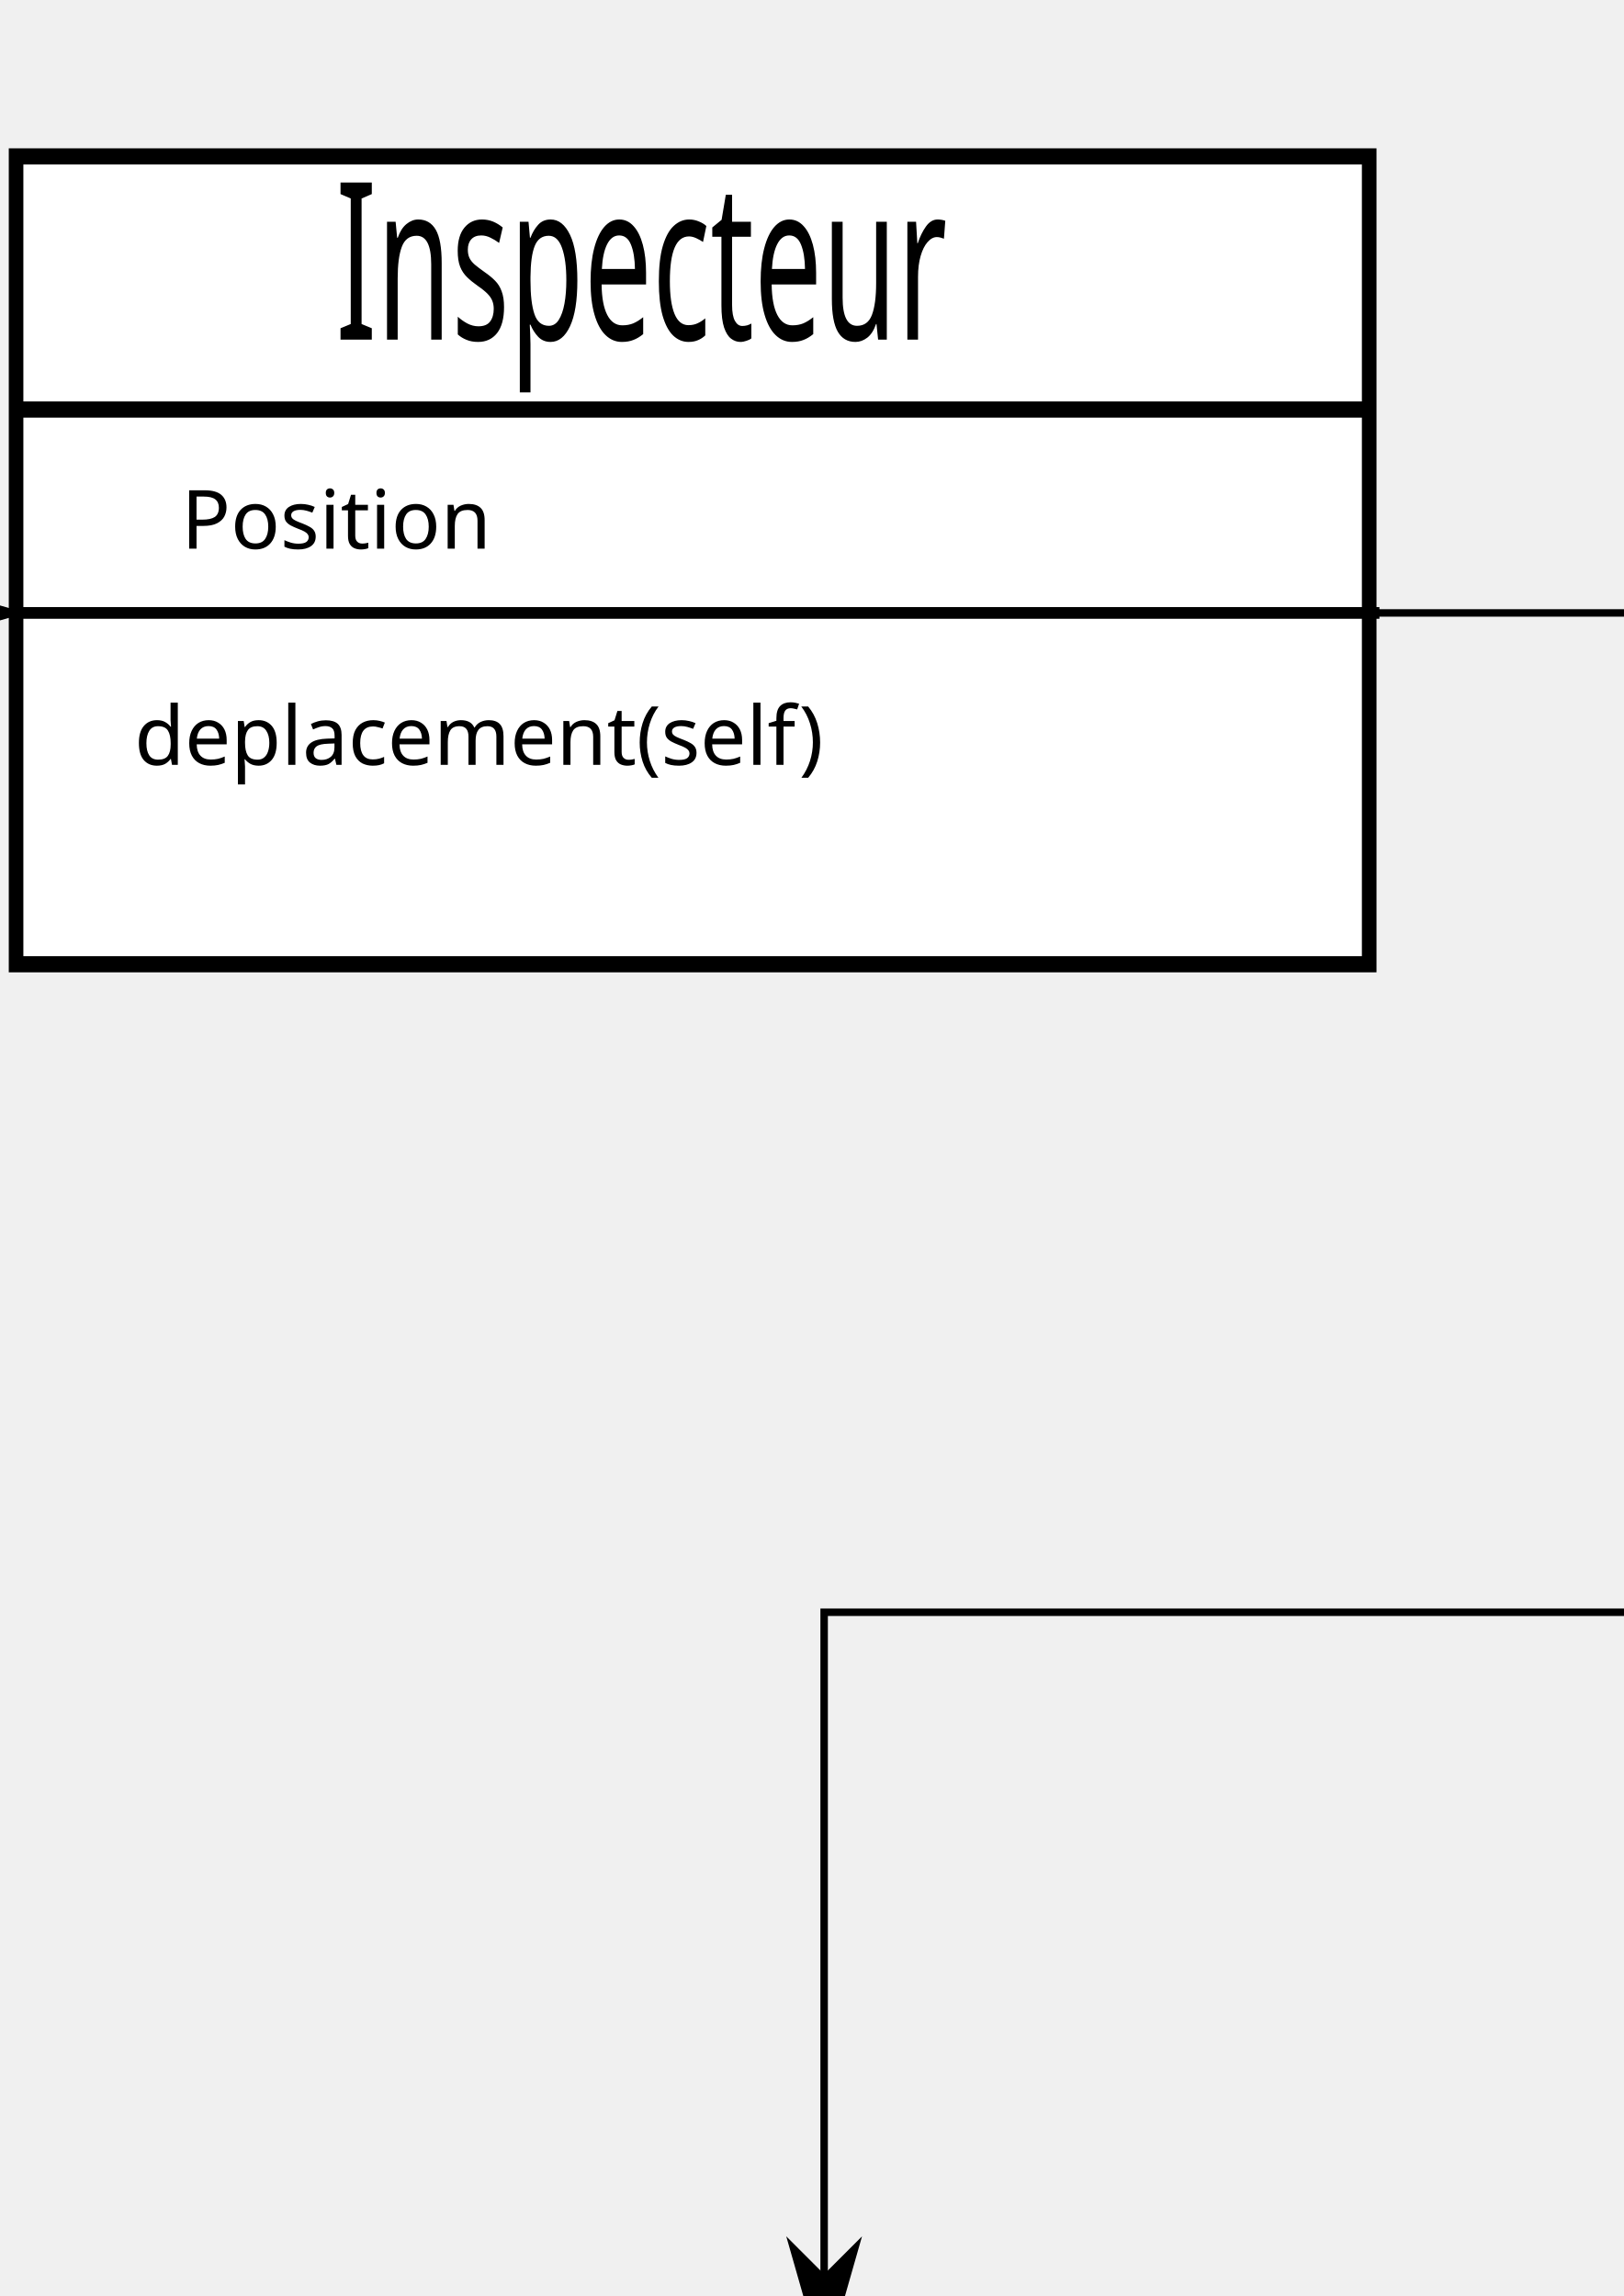
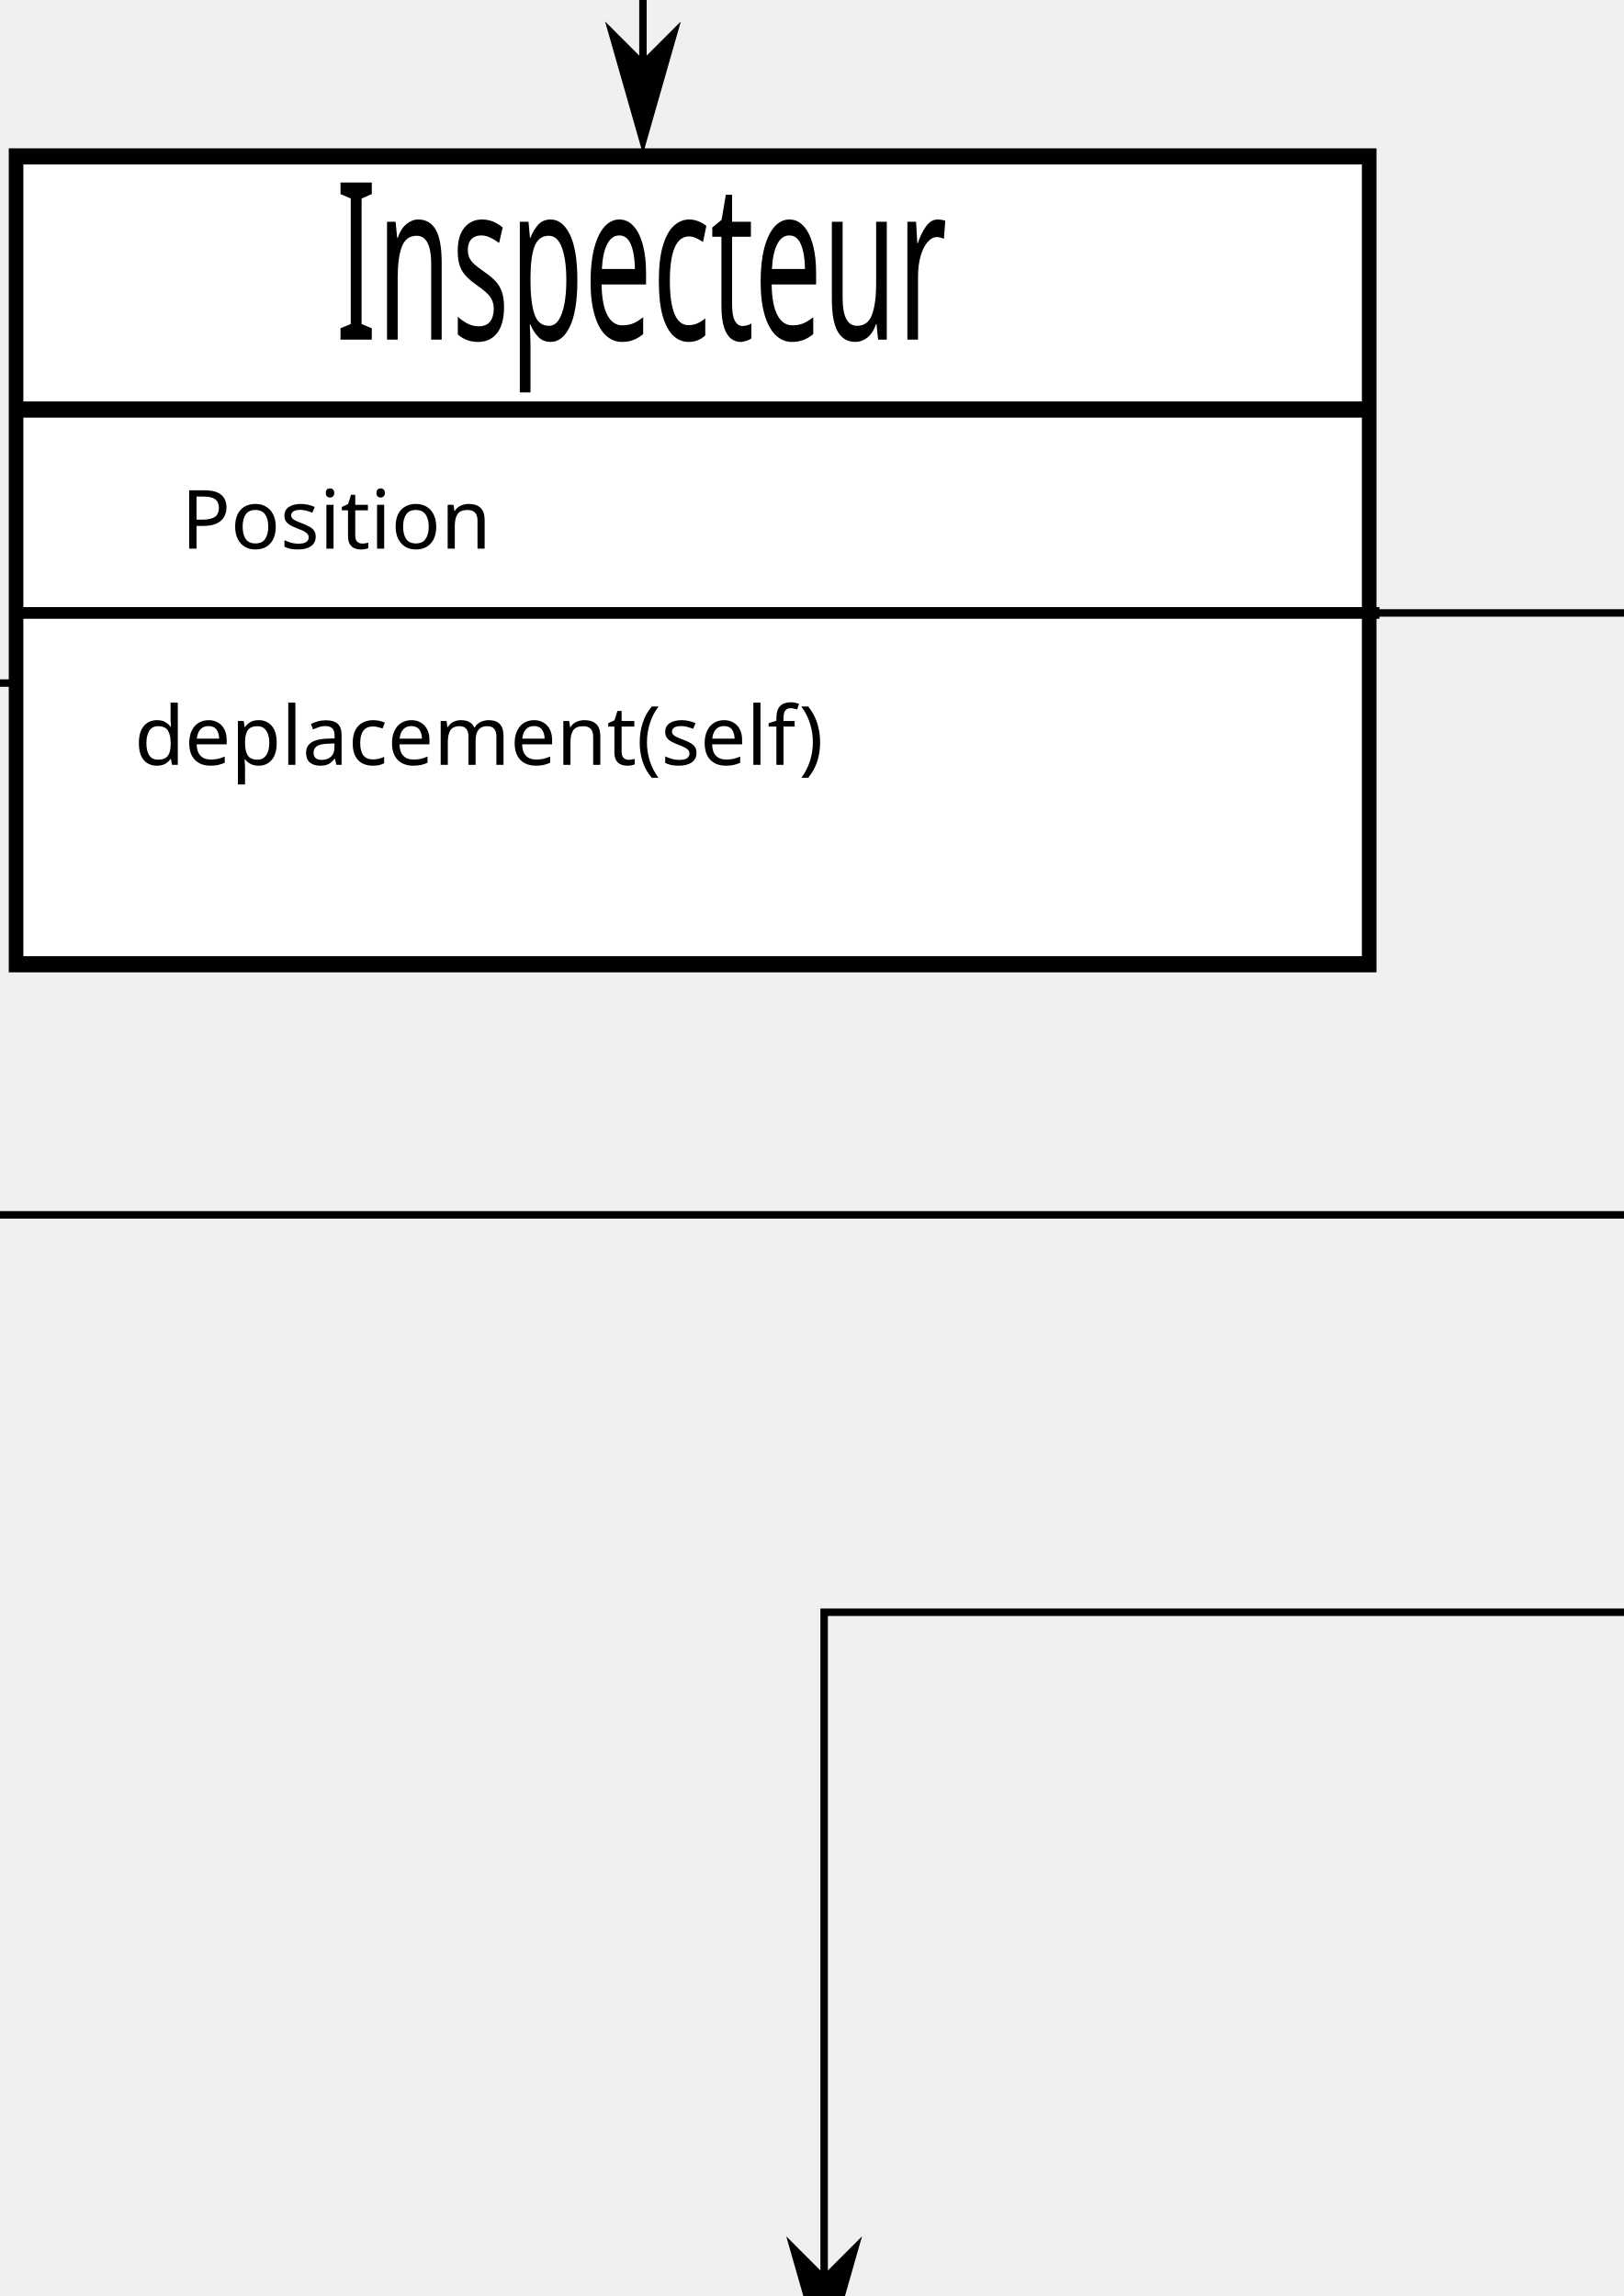
<svg xmlns="http://www.w3.org/2000/svg" width="210mm" height="297mm" viewBox="0 0 210 297" version="1.1" id="svg8">
  <defs id="defs2">
+     <marker style="overflow:visible;" id="marker1832" refX="0.0" refY="0.0" orient="auto">
+       <path transform="scale(0.8) rotate(180) translate(12.5,0)" style="fill-rule:evenodd;stroke:#000000;stroke-width:1pt;stroke-opacity:1;fill:#000000;fill-opacity:1" d="M 0.0,0.0 L 5.0,-5.0 L -12.5,0.0 L 5.0,5.0 L 0.0,0.0 z " id="path1830" />
+     </marker>
+     <marker style="overflow:visible;" id="marker1516" refX="0.0" refY="0.0" orient="auto">
+       <path transform="scale(0.8) rotate(180) translate(12.5,0)" style="fill-rule:evenodd;stroke:#000000;stroke-width:1pt;stroke-opacity:1;fill:#000000;fill-opacity:1" d="M 0.0,0.0 L 5.0,-5.0 L -12.5,0.0 L 5.0,5.0 L 0.0,0.0 z " id="path1514" />
+     </marker>
+     <marker style="overflow:visible;" id="marker1366" refX="0.0" refY="0.0" orient="auto">
+       <path transform="scale(0.8) rotate(180) translate(12.5,0)" style="fill-rule:evenodd;stroke:#000000;stroke-width:1pt;stroke-opacity:1;fill:#000000;fill-opacity:1" d="M 0.0,0.0 L 5.0,-5.0 L -12.5,0.0 L 5.0,5.0 L 0.0,0.0 z " id="path1364" />
+     </marker>
+     <marker style="overflow:visible;" id="marker1228" refX="0.0" refY="0.0" orient="auto">
+       <path transform="scale(0.8) rotate(180) translate(12.5,0)" style="fill-rule:evenodd;stroke:#000000;stroke-width:1pt;stroke-opacity:1;fill:#000000;fill-opacity:1" d="M 0.0,0.0 L 5.0,-5.0 L -12.5,0.0 L 5.0,5.0 L 0.0,0.0 z " id="path1226" />
+     </marker>
    <marker style="overflow:visible;" id="marker5412" refX="0.0" refY="0.0" orient="auto">
      <path transform="scale(0.8) rotate(180) translate(12.5,0)" style="fill-rule:evenodd;stroke:#000000;stroke-width:1pt;stroke-opacity:1;fill:#000000;fill-opacity:1" d="M 0.0,0.0 L 5.0,-5.0 L -12.5,0.0 L 5.0,5.0 L 0.0,0.0 z " id="path5410" />
    </marker>
    <marker style="overflow:visible;" id="marker5250" refX="0.0" refY="0.0" orient="auto">
      <path transform="scale(0.8) rotate(180) translate(12.5,0)" style="fill-rule:evenodd;stroke:#000000;stroke-width:1pt;stroke-opacity:1;fill:#000000;fill-opacity:1" d="M 0.0,0.0 L 5.0,-5.0 L -12.5,0.0 L 5.0,5.0 L 0.0,0.0 z " id="path5248" />
    </marker>
    <marker style="overflow:visible;" id="marker4910" refX="0.0" refY="0.0" orient="auto">
      <path transform="scale(0.8) rotate(180) translate(12.5,0)" style="fill-rule:evenodd;stroke:#000000;stroke-width:1pt;stroke-opacity:1;fill:#000000;fill-opacity:1" d="M 0.0,0.0 L 5.0,-5.0 L -12.5,0.0 L 5.0,5.0 L 0.0,0.0 z " id="path4908" />
-     </marker>
-     <marker orient="auto" refY="0.0" refX="0.0" id="marker6278" style="overflow:visible;">
-       <path id="path6276" d="M 0.0,0.0 L 5.0,-5.0 L -12.5,0.0 L 5.0,5.0 L 0.0,0.0 z " style="fill-rule:evenodd;stroke:#000000;stroke-width:1pt;stroke-opacity:1;fill:#000000;fill-opacity:1" transform="scale(0.8) rotate(180) translate(12.5,0)" />
    </marker>
    <marker orient="auto" refY="0.0" refX="0.0" id="marker6182" style="overflow:visible;">
      <path id="path6180" d="M 0.0,0.0 L 5.0,-5.0 L -12.5,0.0 L 5.0,5.0 L 0.0,0.0 z " style="fill-rule:evenodd;stroke:#000000;stroke-width:1pt;stroke-opacity:1;fill:#000000;fill-opacity:1" transform="scale(0.8) rotate(180) translate(12.5,0)" />
    </marker>
    <marker orient="auto" refY="0.0" refX="0.0" id="marker6092" style="overflow:visible;">
      <path id="path6090" d="M 0.0,0.0 L 5.0,-5.0 L -12.5,0.0 L 5.0,5.0 L 0.0,0.0 z " style="fill-rule:evenodd;stroke:#000000;stroke-width:1pt;stroke-opacity:1;fill:#000000;fill-opacity:1" transform="scale(0.8) rotate(180) translate(12.5,0)" />
    </marker>
    <marker orient="auto" refY="0.0" refX="0.0" id="marker6008" style="overflow:visible;">
      <path id="path6006" d="M 0.0,0.0 L 5.0,-5.0 L -12.5,0.0 L 5.0,5.0 L 0.0,0.0 z " style="fill-rule:evenodd;stroke:#000000;stroke-width:1pt;stroke-opacity:1;fill:#000000;fill-opacity:1" transform="scale(0.8) rotate(180) translate(12.5,0)" />
    </marker>
    <marker orient="auto" refY="0.0" refX="0.0" id="marker5930" style="overflow:visible;">
      <path id="path5928" d="M 0.0,0.0 L 5.0,-5.0 L -12.5,0.0 L 5.0,5.0 L 0.0,0.0 z " style="fill-rule:evenodd;stroke:#000000;stroke-width:1pt;stroke-opacity:1;fill:#000000;fill-opacity:1" transform="scale(0.8) rotate(180) translate(12.5,0)" />
    </marker>
    <marker orient="auto" refY="0.0" refX="0.0" id="marker5858" style="overflow:visible;">
      <path id="path5856" d="M 0.0,0.0 L 5.0,-5.0 L -12.5,0.0 L 5.0,5.0 L 0.0,0.0 z " style="fill-rule:evenodd;stroke:#000000;stroke-width:1pt;stroke-opacity:1;fill:#000000;fill-opacity:1" transform="scale(0.8) rotate(180) translate(12.5,0)" />
    </marker>
    <marker orient="auto" refY="0.0" refX="0.0" id="marker5792" style="overflow:visible;">
      <path id="path5790" d="M 0.0,0.0 L 5.0,-5.0 L -12.5,0.0 L 5.0,5.0 L 0.0,0.0 z " style="fill-rule:evenodd;stroke:#000000;stroke-width:1pt;stroke-opacity:1;fill:#000000;fill-opacity:1" transform="scale(0.8) rotate(180) translate(12.5,0)" />
    </marker>
    <marker orient="auto" refY="0.0" refX="0.0" id="marker5732" style="overflow:visible;">
      <path id="path5730" d="M 0.0,0.0 L 5.0,-5.0 L -12.5,0.0 L 5.0,5.0 L 0.0,0.0 z " style="fill-rule:evenodd;stroke:#000000;stroke-width:1pt;stroke-opacity:1;fill:#000000;fill-opacity:1" transform="scale(0.8) rotate(180) translate(12.5,0)" />
    </marker>
    <marker orient="auto" refY="0.0" refX="0.0" id="marker5678" style="overflow:visible;">
      <path id="path5676" d="M 0.0,0.0 L 5.0,-5.0 L -12.5,0.0 L 5.0,5.0 L 0.0,0.0 z " style="fill-rule:evenodd;stroke:#000000;stroke-width:1pt;stroke-opacity:1;fill:#000000;fill-opacity:1" transform="scale(0.8) rotate(180) translate(12.5,0)" />
    </marker>
    <marker orient="auto" refY="0.0" refX="0.0" id="marker5630" style="overflow:visible;">
      <path id="path5628" d="M 0.0,0.0 L 5.0,-5.0 L -12.5,0.0 L 5.0,5.0 L 0.0,0.0 z " style="fill-rule:evenodd;stroke:#000000;stroke-width:1pt;stroke-opacity:1;fill:#000000;fill-opacity:1" transform="scale(0.8) rotate(180) translate(12.5,0)" />
    </marker>
    <marker orient="auto" refY="0.0" refX="0.0" id="marker5588" style="overflow:visible;">
      <path id="path5586" d="M 0.0,0.0 L 5.0,-5.0 L -12.5,0.0 L 5.0,5.0 L 0.0,0.0 z " style="fill-rule:evenodd;stroke:#000000;stroke-width:1pt;stroke-opacity:1;fill:#000000;fill-opacity:1" transform="scale(0.8) rotate(180) translate(12.5,0)" />
    </marker>
    <marker orient="auto" refY="0.0" refX="0.0" id="marker5534" style="overflow:visible;">
      <path id="path5532" d="M 0.0,0.0 L 5.0,-5.0 L -12.5,0.0 L 5.0,5.0 L 0.0,0.0 z " style="fill-rule:evenodd;stroke:#000000;stroke-width:1pt;stroke-opacity:1;fill:#000000;fill-opacity:1" transform="scale(0.8) rotate(180) translate(12.5,0)" />
    </marker>
    <marker orient="auto" refY="0.0" refX="0.0" id="Arrow1Lend" style="overflow:visible;">
      <path id="path4751" d="M 0.0,0.0 L 5.0,-5.0 L -12.5,0.0 L 5.0,5.0 L 0.0,0.0 z " style="fill-rule:evenodd;stroke:#000000;stroke-width:1pt;stroke-opacity:1;fill:#000000;fill-opacity:1" transform="scale(0.8) rotate(180) translate(12.5,0)" />
    </marker>
    <marker orient="auto" refY="0.0" refX="0.0" id="Arrow1Lstart" style="overflow:visible">
      <path id="path4748" d="M 0.0,0.0 L 5.0,-5.0 L -12.5,0.0 L 5.0,5.0 L 0.0,0.0 z " style="fill-rule:evenodd;stroke:#000000;stroke-width:1pt;stroke-opacity:1;fill:#000000;fill-opacity:1" transform="scale(0.8) translate(12.5,0)" />
    </marker>
    <marker orient="auto" refY="0" refX="0" id="marker5630-2" style="overflow:visible">
      <path id="path5628-5" d="M 0,0 5,-5 -12.5,0 5,5 Z" style="fill:#000000;fill-opacity:1;fill-rule:evenodd;stroke:#000000;stroke-width:1pt;stroke-opacity:1" transform="matrix(-0.8,0,0,-0.8,-10,0)" />
    </marker>
  </defs>
  <g id="layer1">
    <rect style="fill:#000000;stroke-width:0.218" id="rect10" width="171.601" height="97.518" x="-249.464" y="-130.869" />
    <rect style="fill:#ffffff;stroke-width:0.533" id="rect12" width="167.937" height="28.044" x="-247.632" y="-128.957" />
    <rect style="fill:#ffffff;stroke-width:0.226" id="rect14" width="167.937" height="63.737" x="-247.632" y="-99.756" />
    <rect style="fill:#000000;stroke-width:0.223" id="rect10-5" width="167.821" height="103.565" x="171.979" y="-138.051" />
    <rect style="fill:#ffffff;stroke-width:0.544" id="rect12-5" width="164.238" height="29.784" x="173.771" y="-136.02" />
    <rect style="fill:#ffffff;stroke-width:0.23" id="rect14-3" width="164.238" height="67.69" x="173.771" y="-104.962" />
    <rect style="fill:#000000;stroke-width:0.233" id="rect10-0" width="180.673" height="105.077" x="256.646" y="18.432" />
    <rect style="fill:#ffffff;stroke-width:0.568" id="rect12-2" width="176.815" height="30.218" x="258.575" y="20.492" />
    <rect style="fill:#ffffff;stroke-width:0.24" id="rect14-4" width="176.815" height="68.678" x="258.575" y="52.771" />
    <rect style="fill:#000000;stroke-width:0.23" id="rect10-8" width="179.161" height="103.565" x="-251.354" y="18.432" />
    <rect style="fill:#ffffff;stroke-width:0.562" id="rect12-1" width="175.335" height="29.784" x="-249.441" y="20.462" />
    <rect style="fill:#ffffff;stroke-width:0.238" id="rect14-34" width="175.335" height="67.69" x="-249.441" y="52.276" />
    <rect style="fill:#000000;stroke-width:0.232" id="rect10-6" width="176.893" height="106.589" x="1.134" y="19.187" />
    <rect style="fill:#ffffff;stroke-width:0.566" id="rect12-7" width="173.116" height="30.653" x="3.022" y="21.277" />
    <rect style="fill:#ffffff;stroke-width:0.24" id="rect14-41" width="173.116" height="69.666" x="3.022" y="54.021" />
    <rect style="fill:#000000;stroke-width:0.238" id="rect10-01" width="186.72" height="106.589" x="-255.134" y="177.938" />
    <rect style="fill:#ffffff;stroke-width:0.582" id="rect12-8" width="182.733" height="30.653" x="-253.14" y="180.028" />
    <rect style="fill:#ffffff;stroke-width:0.246" id="rect14-7" width="182.733" height="69.666" x="-253.14" y="212.771" />
    <rect style="fill:#000000;stroke-width:0.223" id="rect10-64" width="175.381" height="99.786" x="23.057" y="304.938" />
    <rect style="fill:#ffffff;stroke-width:0.545" id="rect12-84" width="171.636" height="28.697" x="24.929" y="306.894" />
    <rect style="fill:#ffffff;stroke-width:0.231" id="rect14-47" width="171.636" height="65.219" x="24.929" y="337.547" />
    <rect style="fill:#000000;stroke-width:0.231" id="rect10-4" width="182.185" height="102.81" x="261.182" y="302.67" />
    <rect style="fill:#ffffff;stroke-width:0.564" id="rect12-0" width="178.294" height="29.566" x="263.127" y="304.686" />
    <rect style="fill:#ffffff;stroke-width:0.239" id="rect14-39" width="178.294" height="67.196" x="263.127" y="336.268" />
    <rect style="fill:#000000;stroke-width:0.229" id="rect10-4-9" width="178.405" height="102.81" x="510.268" y="303.048" />
    <rect style="fill:#ffffff;stroke-width:0.558" id="rect12-0-1" width="174.595" height="29.566" x="512.173" y="305.063" />
    <rect style="fill:#ffffff;stroke-width:0.236" id="rect14-39-7" width="174.595" height="67.196" x="512.173" y="336.646" />
    <text xml:space="preserve" style="font-style:normal;font-weight:normal;font-size:20.339px;line-height:2.25;font-family:sans-serif;letter-spacing:0px;word-spacing:0px;fill:#000000;fill-opacity:1;stroke:none;stroke-width:0.508" x="-184.511" y="-108.157" id="text140" transform="scale(1.012533,0.9876226)">
      <tspan id="tspan138" x="-184.511" y="-108.157" style="stroke-width:0.508">Jeu</tspan>
    </text>
    <text xml:space="preserve" style="font-style:normal;font-weight:normal;font-size:22.293px;line-height:2.25;font-family:sans-serif;letter-spacing:0px;word-spacing:0px;fill:#000000;fill-opacity:1;stroke:none;stroke-width:0.557" x="230.018" y="-104.129" id="text144" transform="scale(0.9246345,1.081508)">
      <tspan id="tspan142" x="230.018" y="-104.129" style="stroke-width:0.557">Plateau</tspan>
    </text>
    <text xml:space="preserve" style="font-style:normal;font-weight:normal;font-size:22.907px;line-height:2.25;font-family:sans-serif;letter-spacing:0px;word-spacing:0px;fill:#000000;fill-opacity:1;stroke:none;stroke-width:0.573" x="-232.725" y="37.982" id="text152" transform="scale(0.8550131,1.169573)">
      <tspan id="tspan150" x="-232.725" y="37.982" style="stroke-width:0.573">Joueur</tspan>
    </text>
    <text xml:space="preserve" style="font-style:normal;font-weight:normal;font-size:26.531px;line-height:2.25;font-family:sans-serif;letter-spacing:0px;word-spacing:0px;fill:#000000;fill-opacity:1;stroke:none;stroke-width:0.663" x="-164.034" y="234.421" id="text156" transform="scale(1.145873,0.8726974)">
      <tspan id="tspan154" x="-164.034" y="234.421" style="stroke-width:0.663">Dé</tspan>
    </text>
    <text xml:space="preserve" style="font-style:normal;font-weight:normal;font-size:21.103px;line-height:2.25;font-family:sans-serif;letter-spacing:0px;word-spacing:0px;fill:#000000;fill-opacity:1;stroke:none;stroke-width:0.528" x="58.524" y="32.592" id="text160" transform="scale(0.7418482,1.347985)">
      <tspan id="tspan158" x="58.524" y="32.592" style="stroke-width:0.528">Inspecteur</tspan>
    </text>
    <text xml:space="preserve" style="font-style:normal;font-weight:normal;font-size:25.509px;line-height:2.25;font-family:sans-serif;letter-spacing:0px;word-spacing:0px;fill:#000000;fill-opacity:1;stroke:none;stroke-width:0.638" x="372.361" y="38.502" id="text164" transform="scale(0.8338569,1.199247)">
      <tspan id="tspan162" x="372.361" y="38.502" style="stroke-width:0.638">Cases</tspan>
    </text>
    <text xml:space="preserve" style="font-style:normal;font-weight:normal;font-size:23.47px;line-height:2.25;font-family:sans-serif;letter-spacing:0px;word-spacing:0px;fill:#000000;fill-opacity:1;stroke:none;stroke-width:0.587" x="73.042" y="305.996" id="text193" transform="scale(0.9328919,1.071936)">
      <tspan id="tspan191" x="73.042" y="305.996" style="stroke-width:0.587">Argent</tspan>
    </text>
    <text xml:space="preserve" style="font-style:normal;font-weight:normal;font-size:20.701px;line-height:2.25;font-family:sans-serif;letter-spacing:0px;word-spacing:0px;fill:#000000;fill-opacity:1;stroke:none;stroke-width:0.518" x="370.333" y="270.874" id="text197" transform="scale(0.8295334,1.205497)">
      <tspan id="tspan195" x="370.333" y="270.874" style="stroke-width:0.518">Gangster</tspan>
    </text>
    <text xml:space="preserve" style="font-style:normal;font-weight:normal;font-size:24.047px;line-height:2.25;font-family:sans-serif;letter-spacing:0px;word-spacing:0px;fill:#000000;fill-opacity:1;stroke:none;stroke-width:0.601" x="710.873" y="265.667" id="text201" transform="scale(0.8032859,1.244887)">
      <tspan id="tspan199" x="710.873" y="265.667" style="stroke-width:0.601">Boss</tspan>
    </text>
    <rect style="fill:#000000;stroke-width:0.224" id="rect10-4-9-3" width="170.845" height="102.81" x="516.315" y="82.31" />
    <rect style="fill:#ffffff;stroke-width:0.546" id="rect12-0-1-5" width="167.197" height="29.566" x="518.139" y="84.325" />
    <rect style="fill:#ffffff;stroke-width:0.231" id="rect14-39-7-2" width="167.197" height="67.196" x="518.14" y="115.907" />
    <text xml:space="preserve" style="font-style:normal;font-weight:normal;font-size:22.692px;line-height:2.25;font-family:sans-serif;letter-spacing:0px;word-spacing:0px;fill:#000000;fill-opacity:1;stroke:none;stroke-width:0.567" x="670.626" y="93.26" id="text232" transform="scale(0.8475477,1.179875)">
      <tspan id="tspan230" x="670.626" y="93.26" style="stroke-width:0.567">Prison</tspan>
    </text>
    <path style="fill:none;stroke:#000000;stroke-width:0.965;stroke-linecap:butt;stroke-linejoin:miter;stroke-opacity:1;marker-end:url(#Arrow1Lend);stroke-miterlimit:4;stroke-dasharray:none" d="M -161.396,-34.107 V 16.542" id="path4746" />
    <path style="fill:none;stroke:#000000;stroke-width:0.965;stroke-linecap:butt;stroke-linejoin:miter;stroke-opacity:1;stroke-miterlimit:4;stroke-dasharray:none;marker-end:url(#marker5534)" d="m -165.554,120.863 v 55.94" id="path5530" />
-     <path style="fill:none;stroke:#000000;stroke-width:0.965;stroke-linecap:butt;stroke-linejoin:miter;stroke-opacity:1;stroke-miterlimit:4;stroke-dasharray:none;marker-end:url(#marker5678)" d="M -71.815,79.286 H 1.512" id="path5674" />
    <path style="fill:none;stroke:#000000;stroke-width:0.965;stroke-linecap:butt;stroke-linejoin:miter;stroke-opacity:1;stroke-miterlimit:4;stroke-dasharray:none;marker-end:url(#marker5732)" d="M -76.351,-86.268 H 172.357" id="path5728" />
    <path style="fill:none;stroke:#000000;stroke-width:0.965;stroke-linecap:butt;stroke-linejoin:miter;stroke-opacity:1;stroke-miterlimit:4;stroke-dasharray:none;marker-end:url(#marker5792)" d="m 177.649,79.286 h 80.887" id="path5788" />
    <path style="fill:none;stroke:#000000;stroke-width:0.965;stroke-linecap:butt;stroke-linejoin:miter;stroke-opacity:1;stroke-miterlimit:4;stroke-dasharray:none;marker-end:url(#marker5858)" d="M 322.792,-34.107 V 18.054" id="path5854" />
    <path style="fill:none;stroke:#000000;stroke-width:0.965;stroke-linecap:butt;stroke-linejoin:miter;stroke-opacity:1;stroke-miterlimit:4;stroke-dasharray:none;marker-end:url(#marker6182)" d="M 340.935,-85.512 H 599.47 V 80.798" id="path6178" />
-     <path style="fill:none;stroke:#000000;stroke-width:0.965;stroke-linecap:butt;stroke-linejoin:miter;stroke-opacity:1;stroke-miterlimit:4;stroke-dasharray:none;marker-end:url(#marker6278)" d="M 608.542,302.292 V 185.119" id="path6274" />
    <text xml:space="preserve" style="font-style:normal;font-weight:normal;font-size:10.583px;line-height:2.25;font-family:sans-serif;letter-spacing:0px;word-spacing:0px;fill:#000000;fill-opacity:1;stroke:none;stroke-width:0.265" x="273.655" y="67.19" id="text3827">
      <tspan id="tspan3825" x="273.655" y="67.19" style="stroke-width:0.265">Position des jetons</tspan>
    </text>
    <text xml:space="preserve" style="font-style:normal;font-weight:normal;font-size:10.583px;line-height:2.25;font-family:sans-serif;letter-spacing:0px;word-spacing:0px;fill:#000000;fill-opacity:1;stroke:none;stroke-width:0.265" x="275.923" y="351.429" id="text132">
      <tspan x="275.923" y="351.429" style="stroke-width:0.265" id="tspan134">Nombre_gangster , couleur</tspan>
    </text>
    <text xml:space="preserve" style="font-style:normal;font-weight:normal;font-size:10.583px;line-height:2.25;font-family:sans-serif;letter-spacing:0px;word-spacing:0px;fill:#000000;fill-opacity:1;stroke:none;stroke-width:0.265" x="578.304" y="352.94" id="text141">
      <tspan id="tspan139" x="578.304" y="352.94" style="stroke-width:0.265">couleur</tspan>
    </text>
    <text xml:space="preserve" style="font-style:normal;font-weight:normal;font-size:10.583px;line-height:2.25;font-family:sans-serif;letter-spacing:0px;word-spacing:0px;fill:#000000;fill-opacity:1;stroke:none;stroke-width:0.265" x="83.155" y="355.208" id="text145">
      <tspan id="tspan143" x="83.155" y="355.208" style="stroke-width:0.265">couleur</tspan>
    </text>
    <text xml:space="preserve" style="font-style:normal;font-weight:normal;font-size:9.493px;line-height:2.25;font-family:sans-serif;letter-spacing:0px;word-spacing:0px;fill:#000000;fill-opacity:1;stroke:none;stroke-width:0.237" x="306.437" y="77.496" id="text149" transform="scale(0.858887,1.164297)">
      <tspan id="tspan147" x="306.437" y="77.496" style="stroke-width:0.237">affichage(self), </tspan>
      <tspan x="306.437" y="98.855" style="stroke-width:0.237" id="tspan151">remplir_case(self, personnage, couleur)</tspan>
    </text>
    <rect style="fill:#000000;stroke-width:0.965;stroke-miterlimit:4;stroke-dasharray:none" id="rect153" width="184.452" height="1.512" x="-254.756" y="241.06" />
    <rect style="fill:#000000;stroke-width:0.939;stroke-miterlimit:4;stroke-dasharray:none" id="rect153-0" width="174.625" height="1.512" x="22.679" y="365.036" />
    <rect style="fill:#000000;stroke-width:0.953;stroke-miterlimit:4;stroke-dasharray:none" id="rect153-5" width="179.917" height="1.512" x="263.071" y="365.036" />
    <rect style="fill:#000000;stroke-width:0.937;stroke-miterlimit:4;stroke-dasharray:none" id="rect153-7" width="173.869" height="1.512" x="512.536" y="362.768" />
    <rect style="fill:#000000;stroke-width:0.945;stroke-miterlimit:4;stroke-dasharray:none" id="rect153-7-3" width="176.893" height="1.512" x="258.536" y="73.994" />
    <text xml:space="preserve" style="font-style:normal;font-weight:normal;font-size:10.583px;line-height:2.25;font-family:sans-serif;letter-spacing:0px;word-spacing:0px;fill:#000000;fill-opacity:1;stroke:none;stroke-width:0.265" x="-240.393" y="258.446" id="text199">
      <tspan id="tspan197" x="-240.393" y="258.446" style="stroke-width:0.265">resultat_de (self)</tspan>
    </text>
    <text xml:space="preserve" style="font-style:normal;font-weight:normal;font-size:10.583px;line-height:2.25;font-family:sans-serif;letter-spacing:0px;word-spacing:0px;fill:#000000;fill-opacity:1;stroke:none;stroke-width:0.265" x="-236.613" y="101.208" id="text203">
      <tspan id="tspan201" x="-236.613" y="101.208" style="stroke-width:0.265">mouvement (self)</tspan>
    </text>
    <rect style="fill:#000000;stroke-width:0.945;stroke-miterlimit:4;stroke-dasharray:none" id="rect153-1" width="176.893" height="1.512" x="-249.464" y="80.798" />
    <rect style="fill:#000000;stroke-width:0.914;stroke-miterlimit:4;stroke-dasharray:none" id="rect153-1-3" width="165.554" height="1.512" x="173.113" y="-83.244" />
    <text xml:space="preserve" style="font-style:normal;font-weight:normal;font-size:10.583px;line-height:2.25;font-family:sans-serif;letter-spacing:0px;word-spacing:0px;fill:#000000;fill-opacity:1;stroke:none;stroke-width:0.265" x="187.476" y="-89.292" id="text258">
      <tspan id="tspan256" x="187.476" y="-89.292" style="stroke-width:0.265">cases</tspan>
    </text>
    <text xml:space="preserve" style="font-style:normal;font-weight:normal;font-size:9.397px;line-height:2.25;font-family:sans-serif;letter-spacing:0px;word-spacing:0px;fill:#000000;fill-opacity:1;stroke:none;stroke-width:0.235" x="152.974" y="-84.993" id="text262" transform="scale(1.141487,0.8760502)">
      <tspan x="152.974" y="-84.993" style="stroke-width:0.235" id="tspan264">afficher(self) , </tspan>
      <tspan x="152.974" y="-63.849" style="stroke-width:0.235" id="tspan268">remplir_plateau(self)</tspan>
    </text>
    <text xml:space="preserve" style="font-style:normal;font-weight:normal;font-size:10.583px;line-height:2.25;font-family:sans-serif;letter-spacing:0px;word-spacing:0px;fill:#000000;fill-opacity:1;stroke:none;stroke-width:0.265" x="176.137" y="-43.179" id="text272">
      <tspan id="tspan270" x="176.137" y="-43.179" style="stroke-width:0.265">random_plateau(self)</tspan>
    </text>
    <rect style="fill:#000000;stroke-width:0.923;stroke-miterlimit:4;stroke-dasharray:none" id="rect153-1-4" width="168.577" height="1.512" x="-248.708" y="-77.196" />
    <text xml:space="preserve" style="font-style:normal;font-weight:normal;font-size:13.169px;line-height:2.25;font-family:sans-serif;letter-spacing:0px;word-spacing:0px;fill:#000000;fill-opacity:1;stroke:none;stroke-width:0.329" x="-223.409" y="-72.006" id="text291" transform="scale(1.076855,0.9286304)">
      <tspan id="tspan289" x="-223.409" y="-72.006" style="stroke-width:0.329">start (self)</tspan>
      <tspan x="-223.409" y="-42.376" style="stroke-width:0.329" id="tspan293">end(self)</tspan>
    </text>
    <path style="fill:none;stroke:#000000;stroke-width:0.965;stroke-linecap:butt;stroke-linejoin:miter;stroke-miterlimit:4;stroke-dasharray:none;stroke-opacity:1;marker-end:url(#marker5250)" d="m 348.116,126.155 v 174.625" id="path4900" />
    <path style="fill:none;stroke:#000000;stroke-width:0.965;stroke-linecap:butt;stroke-linejoin:miter;stroke-opacity:1;stroke-miterlimit:4;stroke-dasharray:none;marker-end:url(#marker5412)" d="m 294.821,125.399 v 83.155 H 106.589 v 96.006" id="path5402" />
    <path style="fill:none;stroke:#000000;stroke-width:0.965;stroke-linecap:butt;stroke-linejoin:miter;stroke-opacity:1;stroke-miterlimit:4;stroke-dasharray:none;marker-end:url(#marker4910)" d="m 399.143,122.375 v 87.69 h 164.798 v 92.226" id="path5690" />
    <rect style="fill:#000000;stroke-width:0.945;stroke-miterlimit:4;stroke-dasharray:none" id="rect153-1-5" width="176.893" height="1.512" x="1.512" y="78.53" />
    <text xml:space="preserve" style="font-style:normal;font-weight:normal;font-size:10.583px;line-height:2.25;font-family:sans-serif;letter-spacing:0px;word-spacing:0px;fill:#000000;fill-opacity:1;stroke:none;stroke-width:0.265" x="23.435" y="70.97" id="text1180">
      <tspan id="tspan1178" x="23.435" y="70.97" style="stroke-width:0.265">Position</tspan>
    </text>
    <text xml:space="preserve" style="font-style:normal;font-weight:normal;font-size:10.583px;line-height:2.25;font-family:sans-serif;letter-spacing:0px;word-spacing:0px;fill:#000000;fill-opacity:1;stroke:none;stroke-width:0.265" x="17.387" y="98.94" id="text1184">
      <tspan id="tspan1182" x="17.387" y="98.94" style="stroke-width:0.265">deplacement(self)</tspan>
    </text>
    <rect style="fill:#000000;stroke-width:0.927;stroke-miterlimit:4;stroke-dasharray:none" id="rect153-57" width="170.089" height="1.512" x="516.315" y="150.345" />
    <text xml:space="preserve" style="font-style:normal;font-weight:normal;font-size:10.583px;line-height:2.25;font-family:sans-serif;letter-spacing:0px;word-spacing:0px;fill:#000000;fill-opacity:1;stroke:none;stroke-width:0.265" x="535.97" y="168.488" id="text1212">
      <tspan id="tspan1210" x="535.97" y="168.488" style="stroke-width:0.265">affiche_p (self)</tspan>
    </text>
    <text xml:space="preserve" style="font-style:normal;font-weight:normal;font-size:10.583px;line-height:2.25;font-family:sans-serif;letter-spacing:0px;word-spacing:0px;fill:#000000;fill-opacity:1;stroke:none;stroke-width:0.265" x="528.411" y="123.131" id="text1216">
      <tspan id="tspan1214" x="528.411" y="138.078" style="stroke-width:0.265" />
    </text>
+     <path style="fill:none;stroke:#000000;stroke-width:0.965;stroke-linecap:butt;stroke-linejoin:miter;stroke-opacity:1;stroke-miterlimit:4;stroke-dasharray:none;marker-end:url(#marker1228)" d="m -103.565,124.643 v 32.506 h 619.125" id="path1218" />
+     <path style="fill:none;stroke:#000000;stroke-width:0.965;stroke-linecap:butt;stroke-linejoin:miter;stroke-opacity:1;stroke-miterlimit:4;stroke-dasharray:none;marker-end:url(#marker1366)" d="M 173.113,-53.762 H 83.155 v 71.815" id="path1356" />
+     <path style="fill:none;stroke:#000000;stroke-width:0.965;stroke-linecap:butt;stroke-linejoin:miter;stroke-opacity:1;stroke-miterlimit:4;stroke-dasharray:none;marker-end:url(#marker1516)" d="M 2.268,88.357 H -72.571" id="path1506" />
+     <path style="fill:none;stroke:#000000;stroke-width:0.965;stroke-linecap:butt;stroke-linejoin:miter;stroke-opacity:1;stroke-miterlimit:4;stroke-dasharray:none;marker-end:url(#marker1832)" d="M 606.274,185.119 V 302.292" id="path1822" />
  </g>
</svg>
